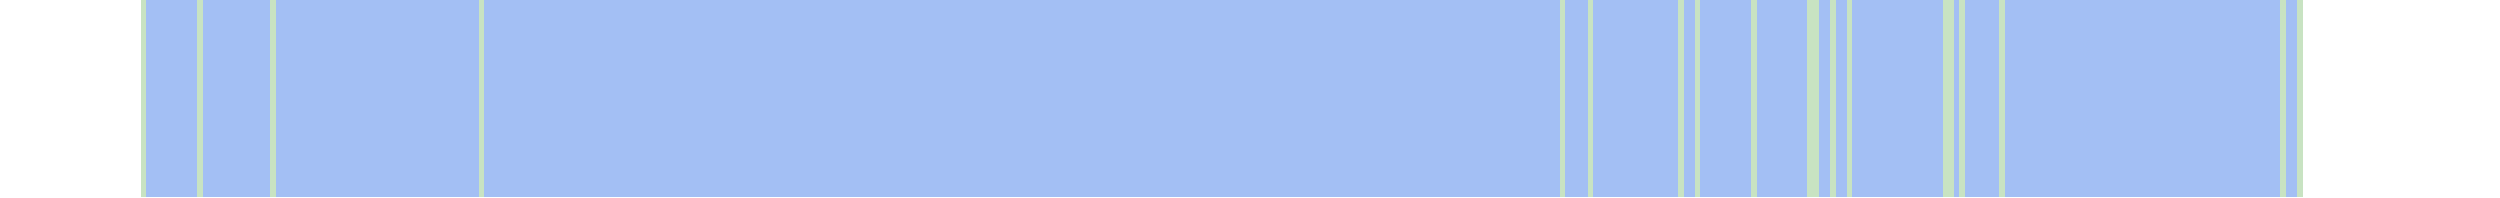
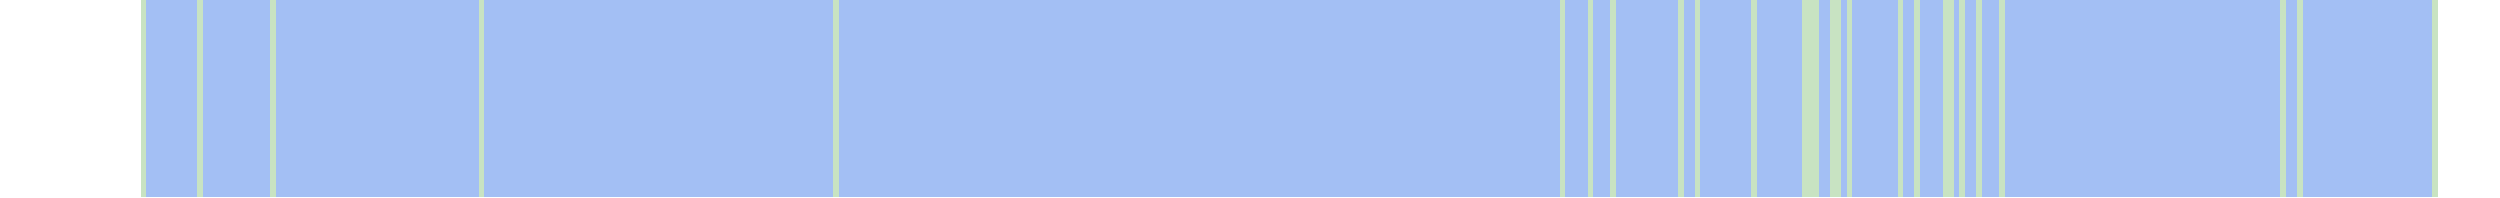
<svg xmlns="http://www.w3.org/2000/svg" viewBox="0 0 444 35" shape-rendering="crispEdges">
-   <rect y="0" x="25" width="384" height="35" fill="#a3bff4" />
+   <rect y="0" x="25" width="408" height="35" fill="#a3bff4" />
  <rect y="0" x="25" width="1" height="35" fill="#c8e3c2" />
  <rect y="0" x="35" width="1" height="35" fill="#c8e3c2" />
  <rect y="0" x="48" width="1" height="35" fill="#c8e3c2" />
  <rect y="0" x="85" width="1" height="35" fill="#c8e3c2" />
+   <rect y="0" x="148" width="1" height="35" fill="#c8e3c2" />
  <rect y="0" x="277" width="1" height="35" fill="#c8e3c2" />
  <rect y="0" x="282" width="1" height="35" fill="#c8e3c2" />
+   <rect y="0" x="286" width="1" height="35" fill="#c8e3c2" />
  <rect y="0" x="298" width="1" height="35" fill="#c8e3c2" />
  <rect y="0" x="301" width="1" height="35" fill="#c8e3c2" />
  <rect y="0" x="311" width="1" height="35" fill="#c8e3c2" />
+   <rect y="0" x="320" width="1" height="35" fill="#c8e3c2" />
  <rect y="0" x="321" width="1" height="35" fill="#c8e3c2" />
  <rect y="0" x="322" width="1" height="35" fill="#c8e3c2" />
  <rect y="0" x="325" width="1" height="35" fill="#c8e3c2" />
+   <rect y="0" x="326" width="1" height="35" fill="#c8e3c2" />
  <rect y="0" x="328" width="1" height="35" fill="#c8e3c2" />
+   <rect y="0" x="337" width="1" height="35" fill="#c8e3c2" />
+   <rect y="0" x="340" width="1" height="35" fill="#c8e3c2" />
  <rect y="0" x="345" width="1" height="35" fill="#c8e3c2" />
  <rect y="0" x="346" width="1" height="35" fill="#c8e3c2" />
  <rect y="0" x="348" width="1" height="35" fill="#c8e3c2" />
+   <rect y="0" x="351" width="1" height="35" fill="#c8e3c2" />
  <rect y="0" x="355" width="1" height="35" fill="#c8e3c2" />
  <rect y="0" x="405" width="1" height="35" fill="#c8e3c2" />
  <rect y="0" x="408" width="1" height="35" fill="#c8e3c2" />
+   <rect y="0" x="432" width="1" height="35" fill="#c8e3c2" />
</svg>
